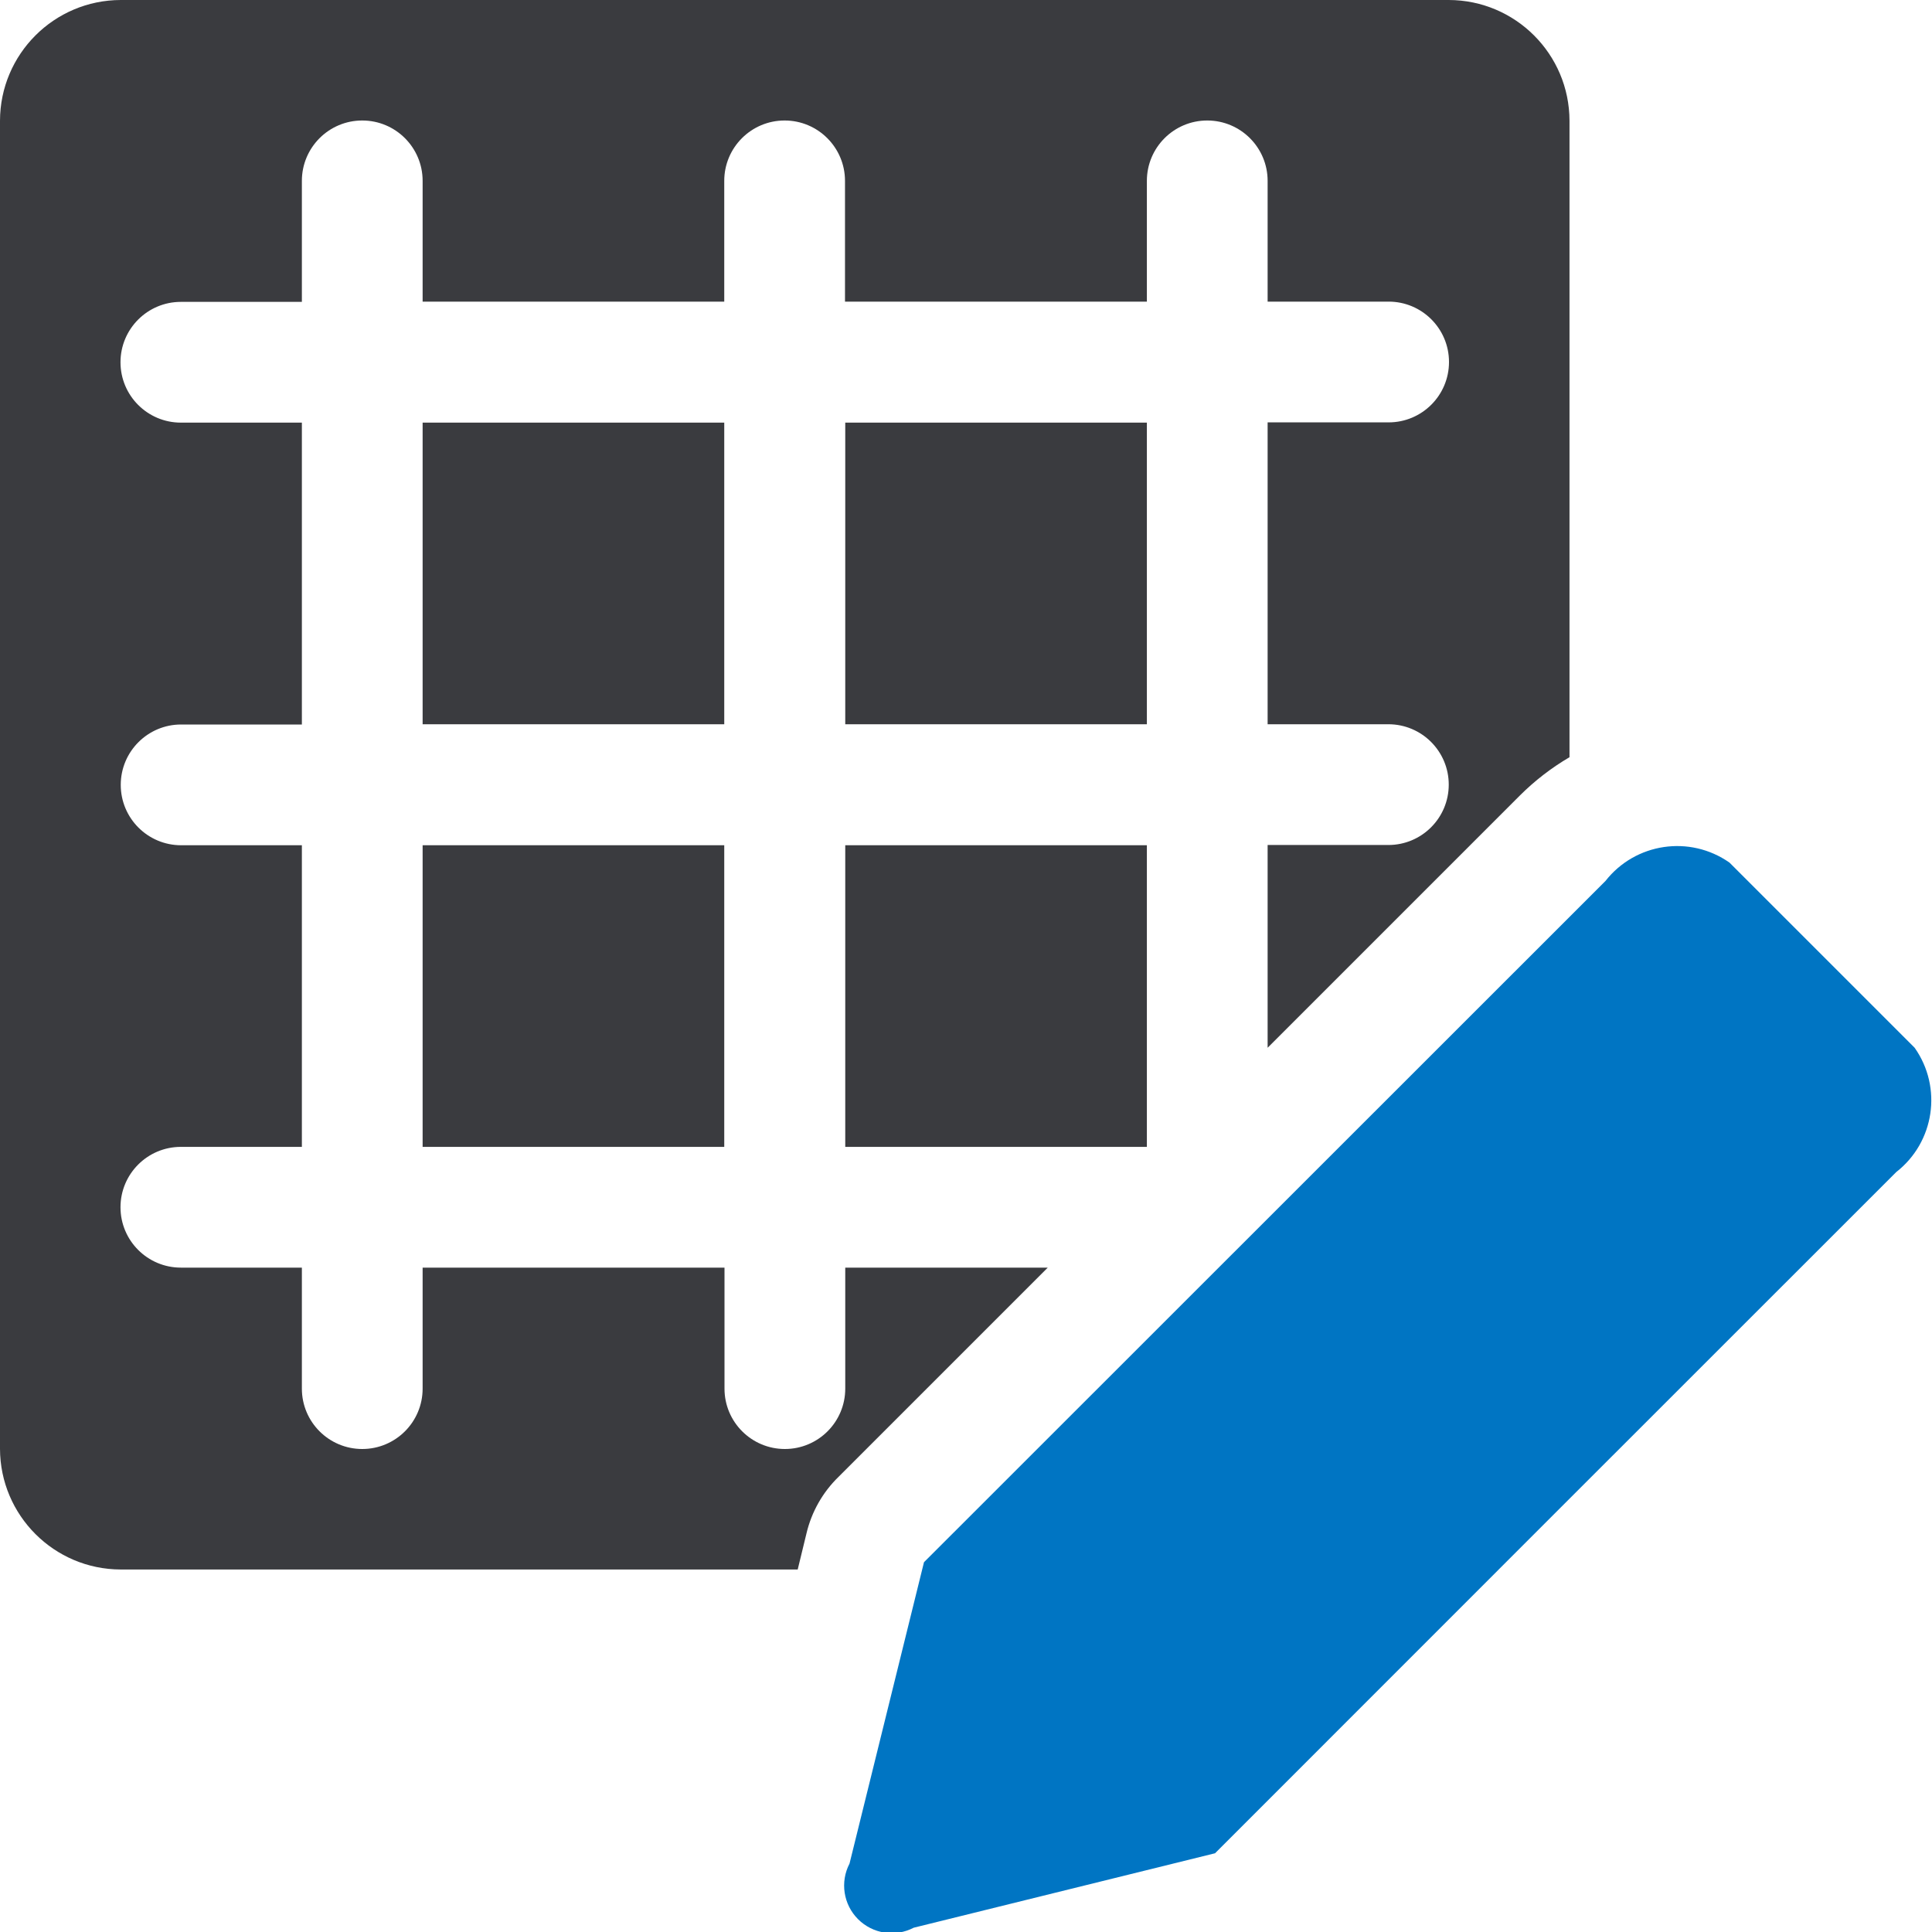
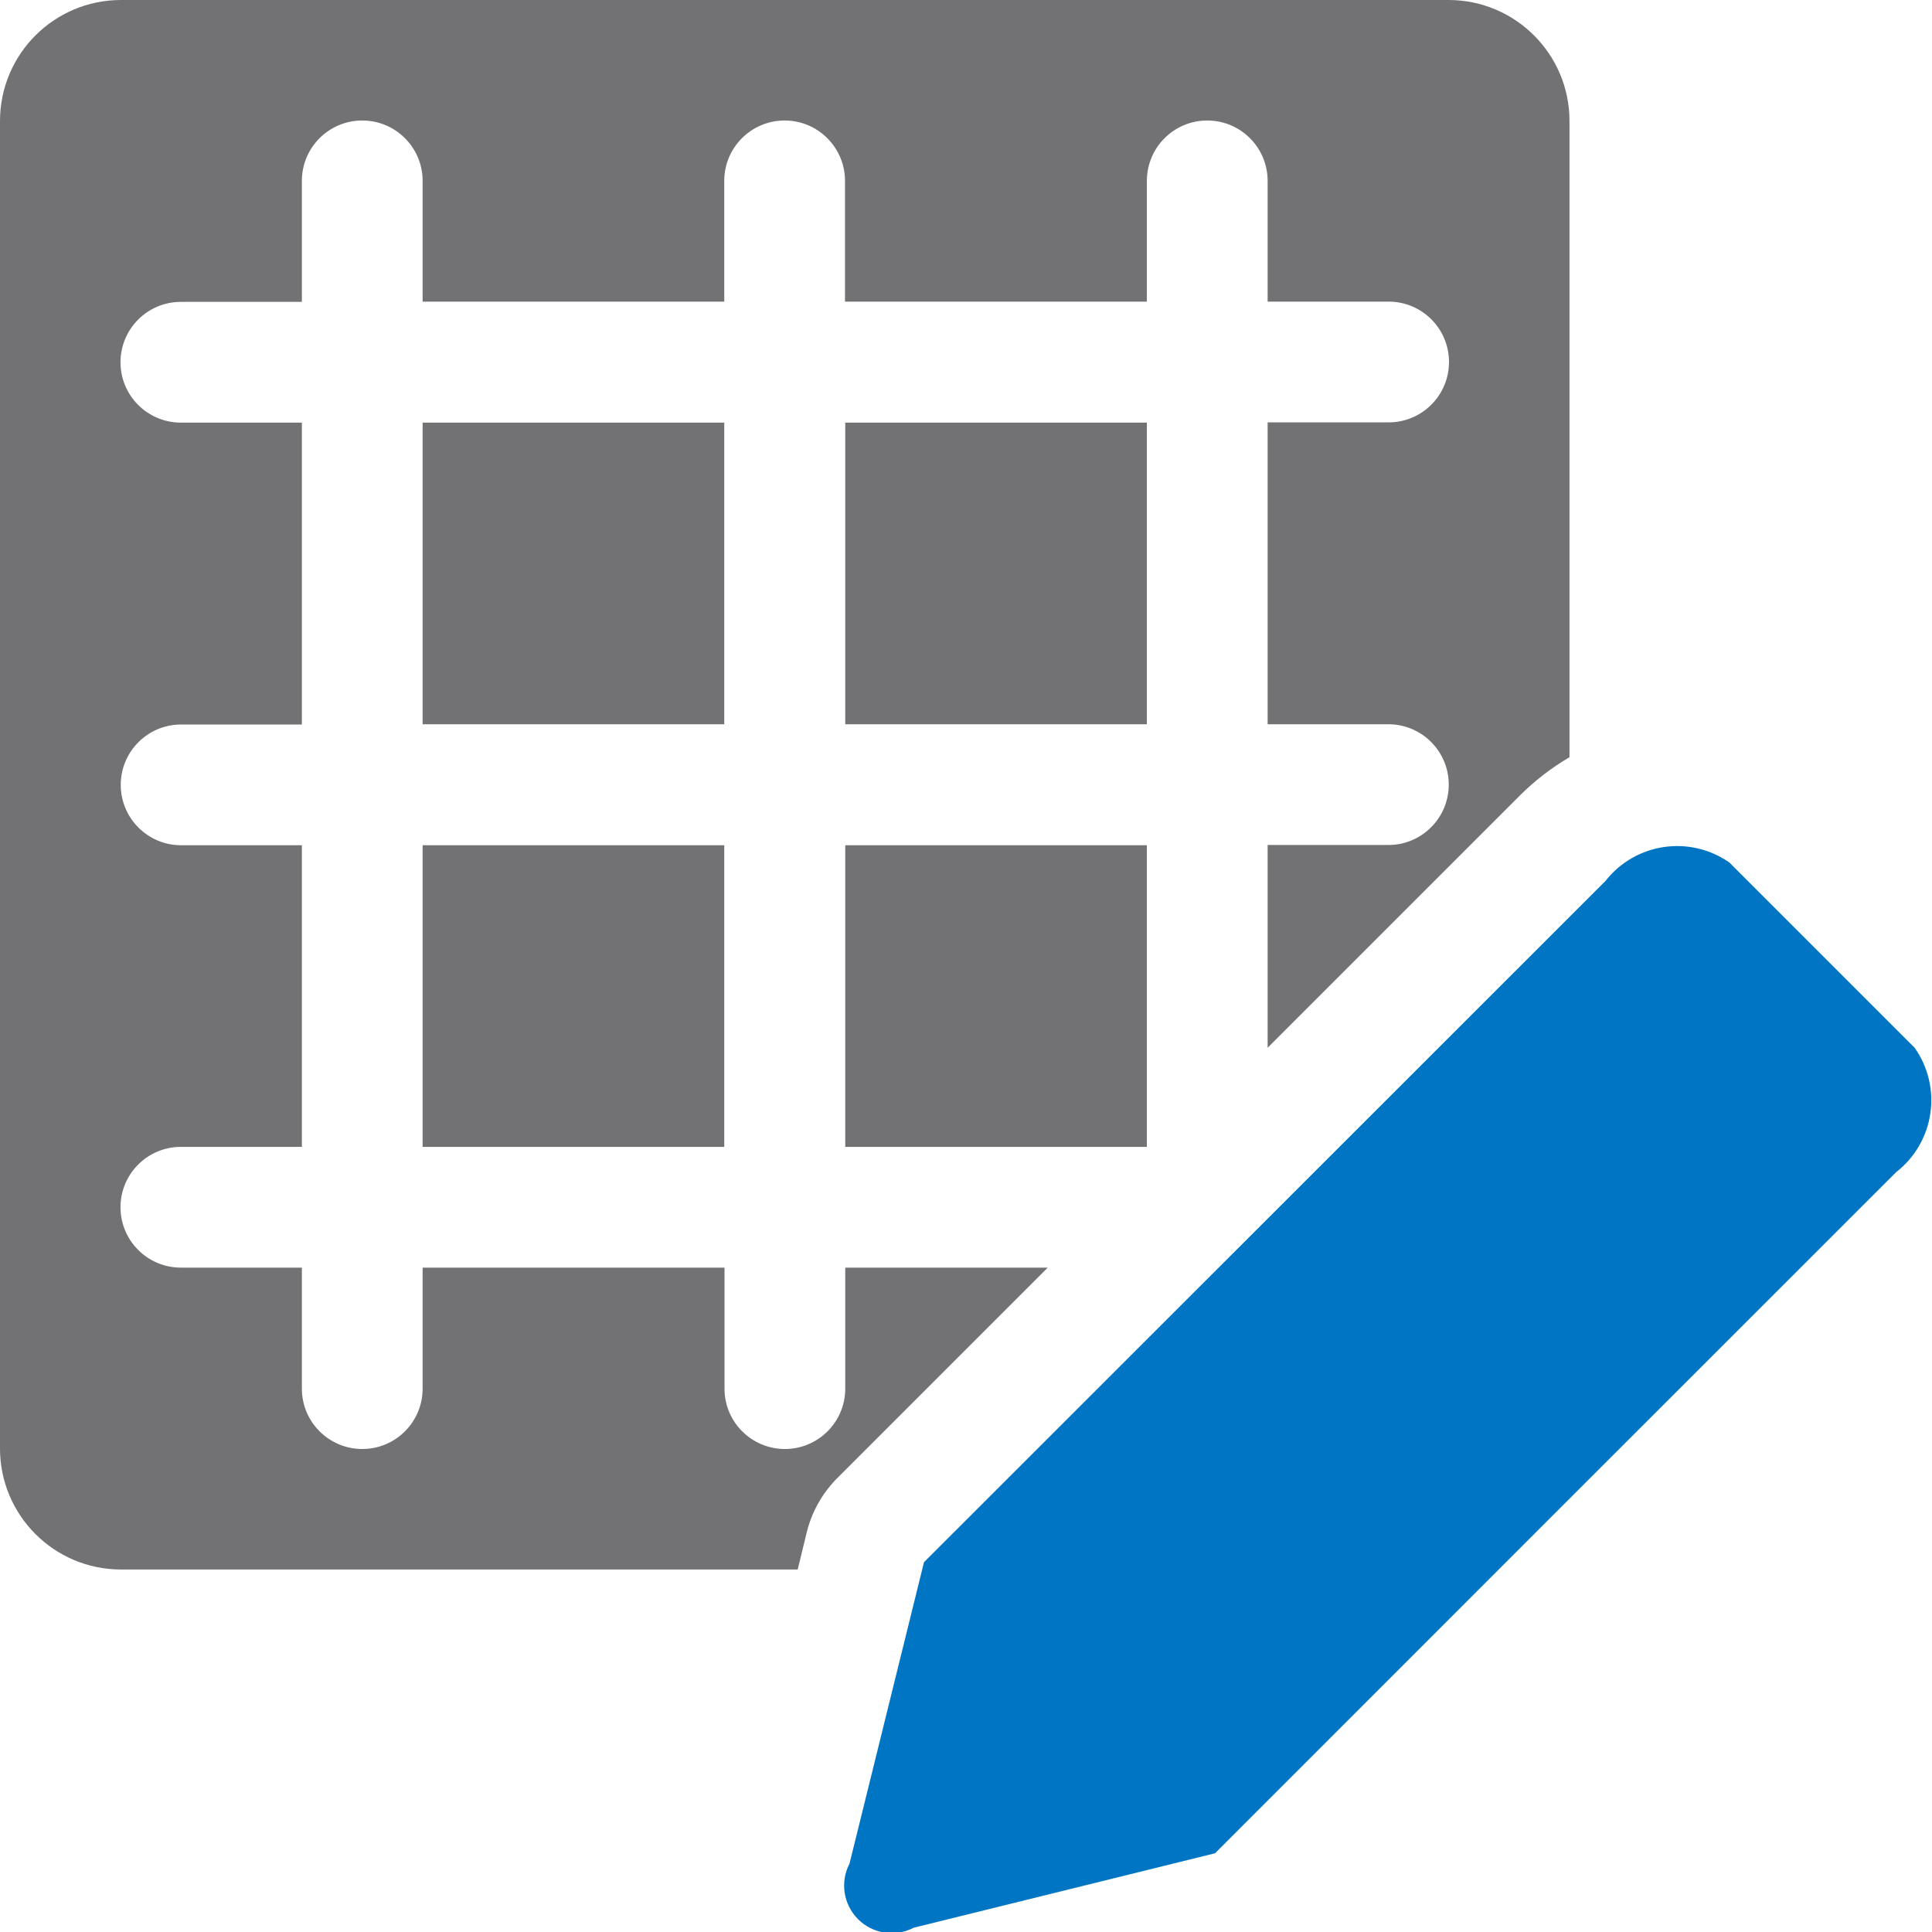
<svg xmlns="http://www.w3.org/2000/svg" viewBox="0 0 7.68 7.68">
  <defs>
    <clipPath id="clip-path">
      <rect x="-0" width="7.68" height="7.68" style="fill:none" />
    </clipPath>
  </defs>
  <g id="Page_10" data-name="Page 10">
    <g id="Page_10-2" data-name="Page 10">
      <g style="clip-path:url(#clip-path)">
-         <path d="M2.879,3.36H1.68V4.559H2.879Zm1.68,0H3.36V4.559H4.559ZM2.879,1.68H1.68V2.879H2.879Zm1.68,0H3.36V2.879H4.559ZM.48,6.239H3.171l.035-.144a.462.462,0,0,1,.127-.224l.832-.832H3.36v.481a.24.24,0,0,1-.48,0V5.039H1.68v.481a.24.24,0,0,1-.48,0V5.039H.719a.24.24,0,1,1,0-.48h.481V3.36H.72a.24.24,0,0,1,0-.48h.48V1.68H.719a.24.24,0,0,1,0-.48h.481V.719a.24.24,0,1,1,.48,0v.48H2.879V.719a.24.24,0,1,1,.48,0v.48H4.559V.719a.24.24,0,1,1,.48,0v.48h.481a.24.24,0,0,1,0,.48H5.039V2.879h.48a.24.24,0,0,1,0,.48H5.039v.806L6.042,3.162a.986.986,0,0,1,.197-.152V.48A.481.481,0,0,0,5.759,0H.48A.481.481,0,0,0-0.0.48V5.759A.481.481,0,0,0,.48,6.239Z" style="fill:#3a3b3f;fill-rule:evenodd" />
+         <path d="M2.879,3.36H1.68V4.559H2.879Zm1.68,0H3.36V4.559H4.559ZM2.879,1.68H1.68V2.879H2.879Zm1.68,0H3.36V2.879H4.559ZM.48,6.239H3.171l.035-.144a.462.462,0,0,1,.127-.224l.832-.832H3.36v.481a.24.24,0,0,1-.48,0V5.039H1.68v.481a.24.24,0,0,1-.48,0V5.039H.719a.24.24,0,1,1,0-.48h.481V3.36H.72a.24.24,0,0,1,0-.48h.48V1.68H.719a.24.24,0,0,1,0-.48h.481V.719a.24.24,0,1,1,.48,0v.48H2.879V.719a.24.24,0,1,1,.48,0v.48H4.559V.719a.24.24,0,1,1,.48,0v.48h.481a.24.24,0,0,1,0,.48H5.039V2.879h.48a.24.24,0,0,1,0,.48H5.039v.806L6.042,3.162a.986.986,0,0,1,.197-.152V.48A.481.481,0,0,0,5.759,0H.48A.481.481,0,0,0-0.0.48V5.759A.481.481,0,0,0,.48,6.239Z" style="fill:#727275;fill-rule:evenodd" />
        <path d="M3.673,6.21,3.377,7.408a.189.189,0,0,0,.255.255l1.198-.296C6.016,6.18,6.352,5.845,7.538,4.659a.362.362,0,0,0,.073-.494l-.736-.736a.362.362,0,0,0-.493.073Z" style="fill:#0075c3;fill-rule:evenodd" />
      </g>
    </g>
  </g>
</svg>
